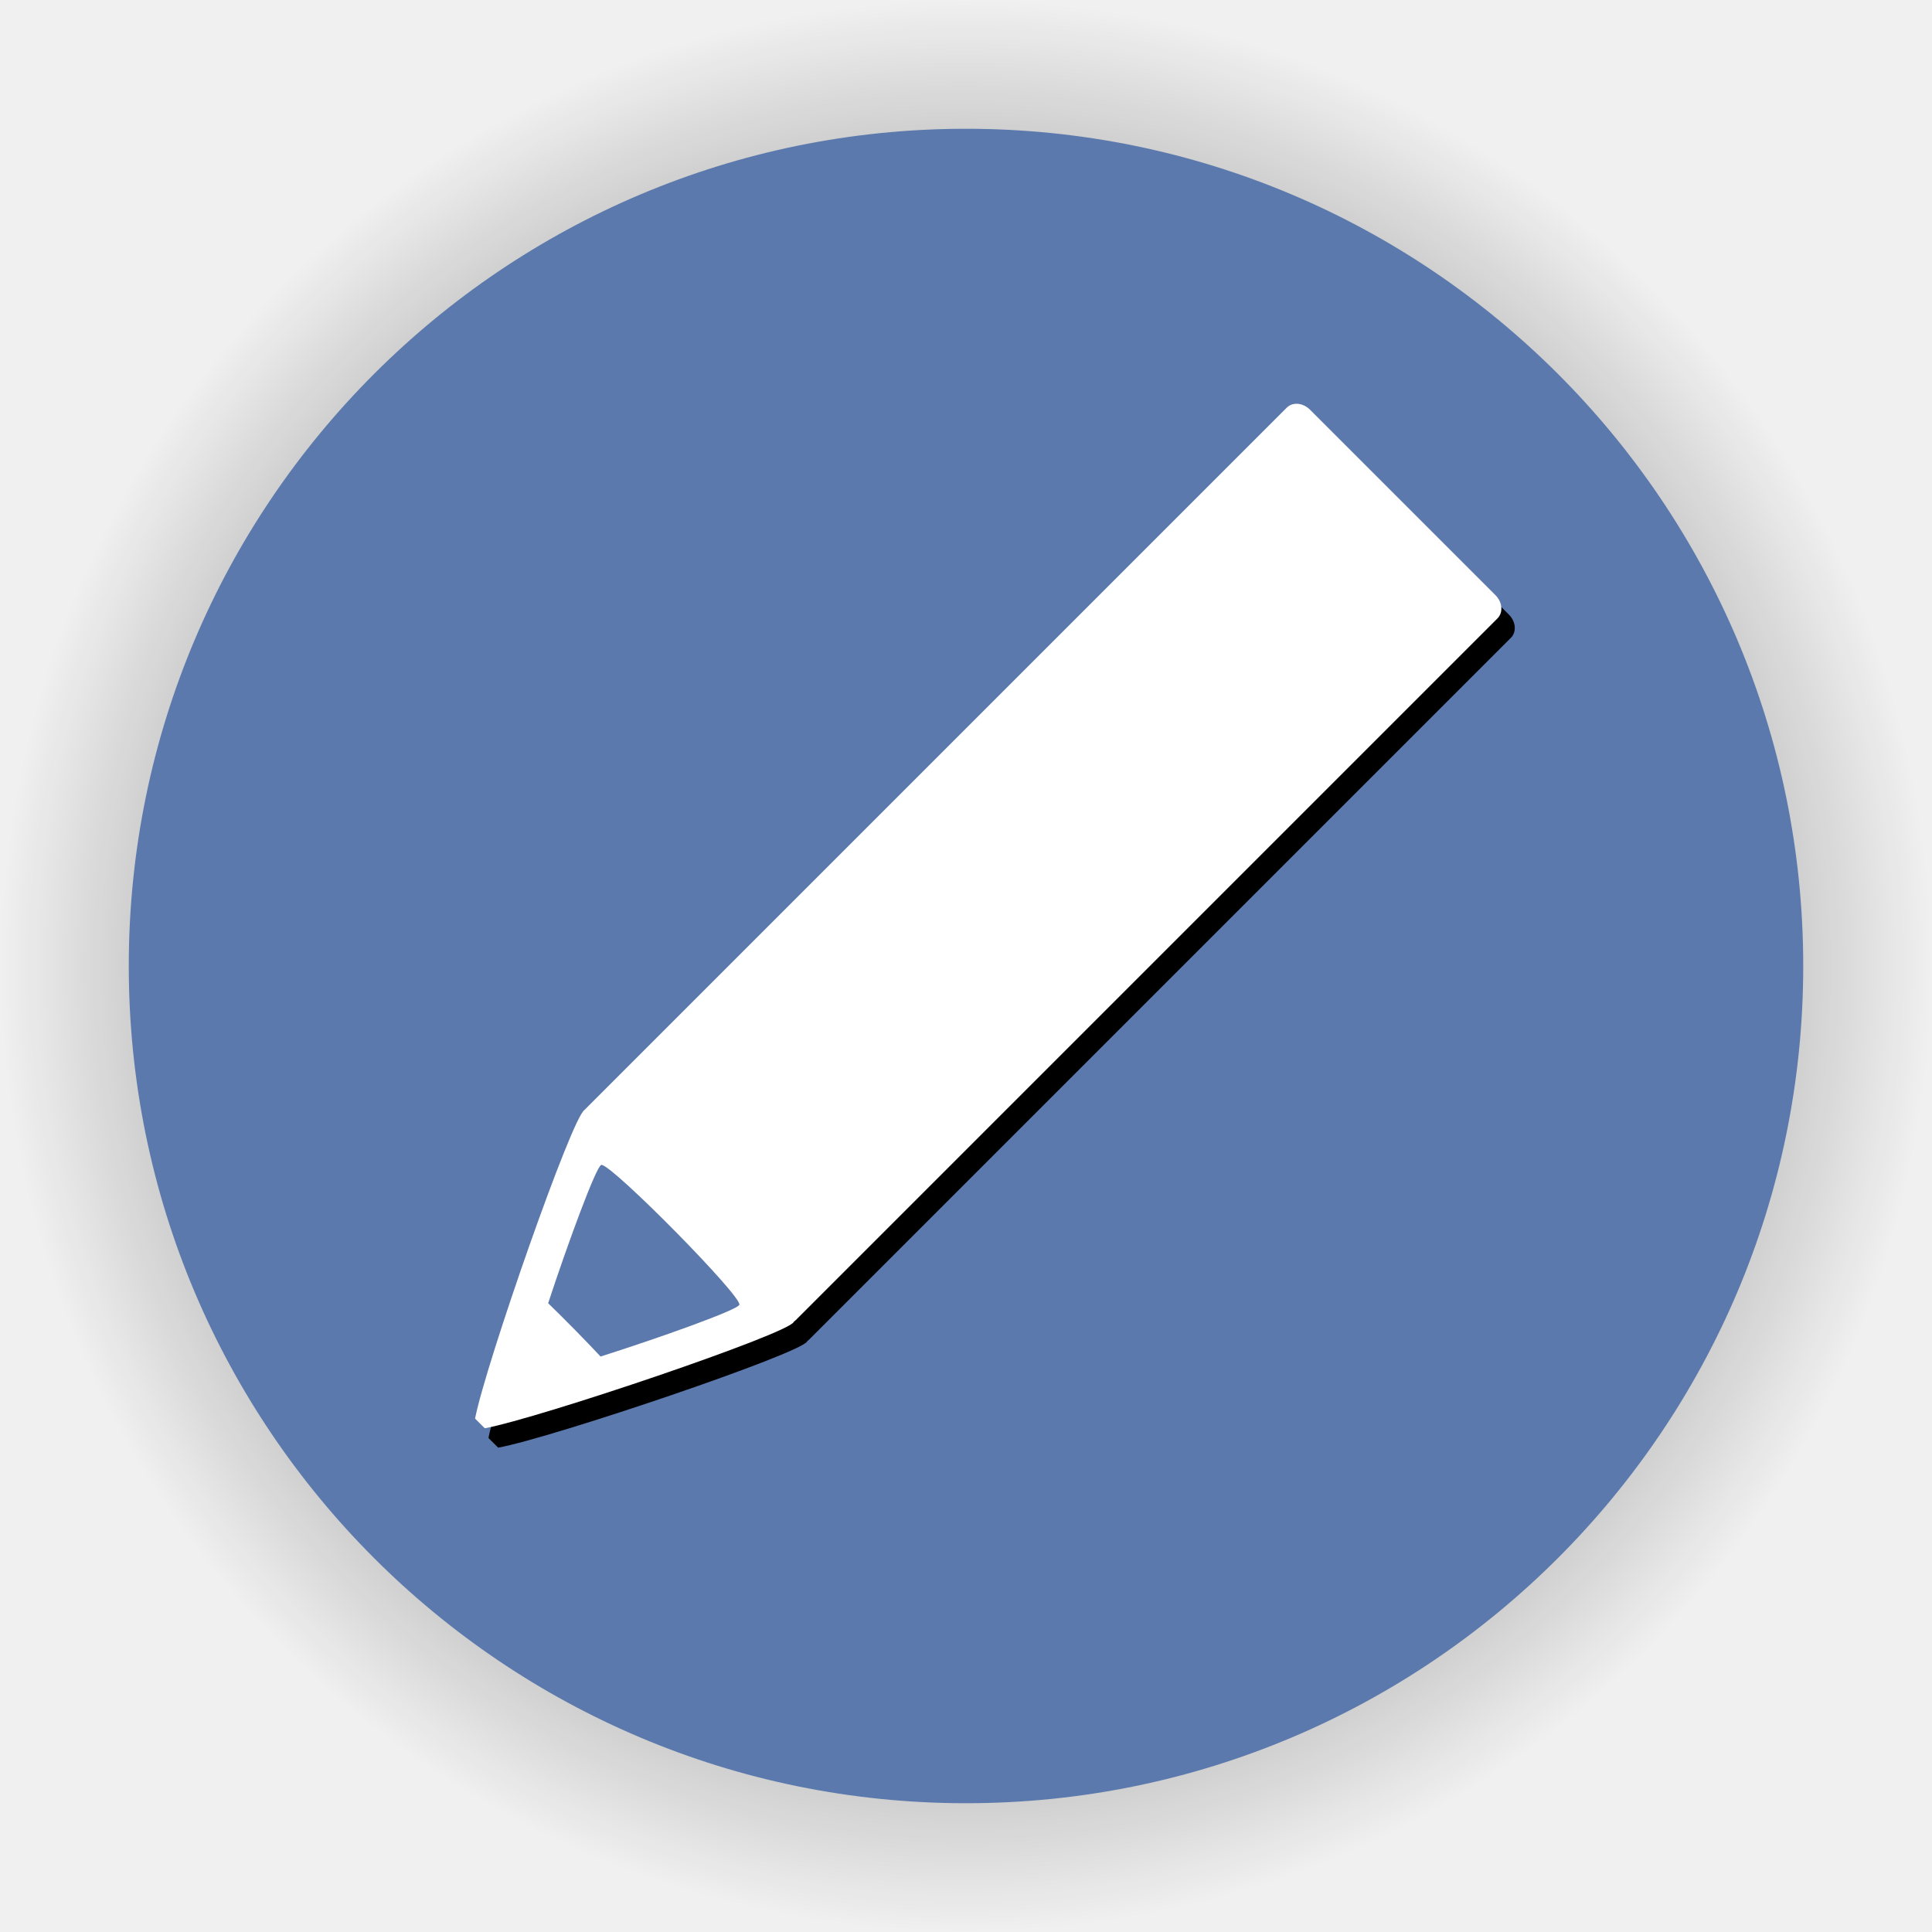
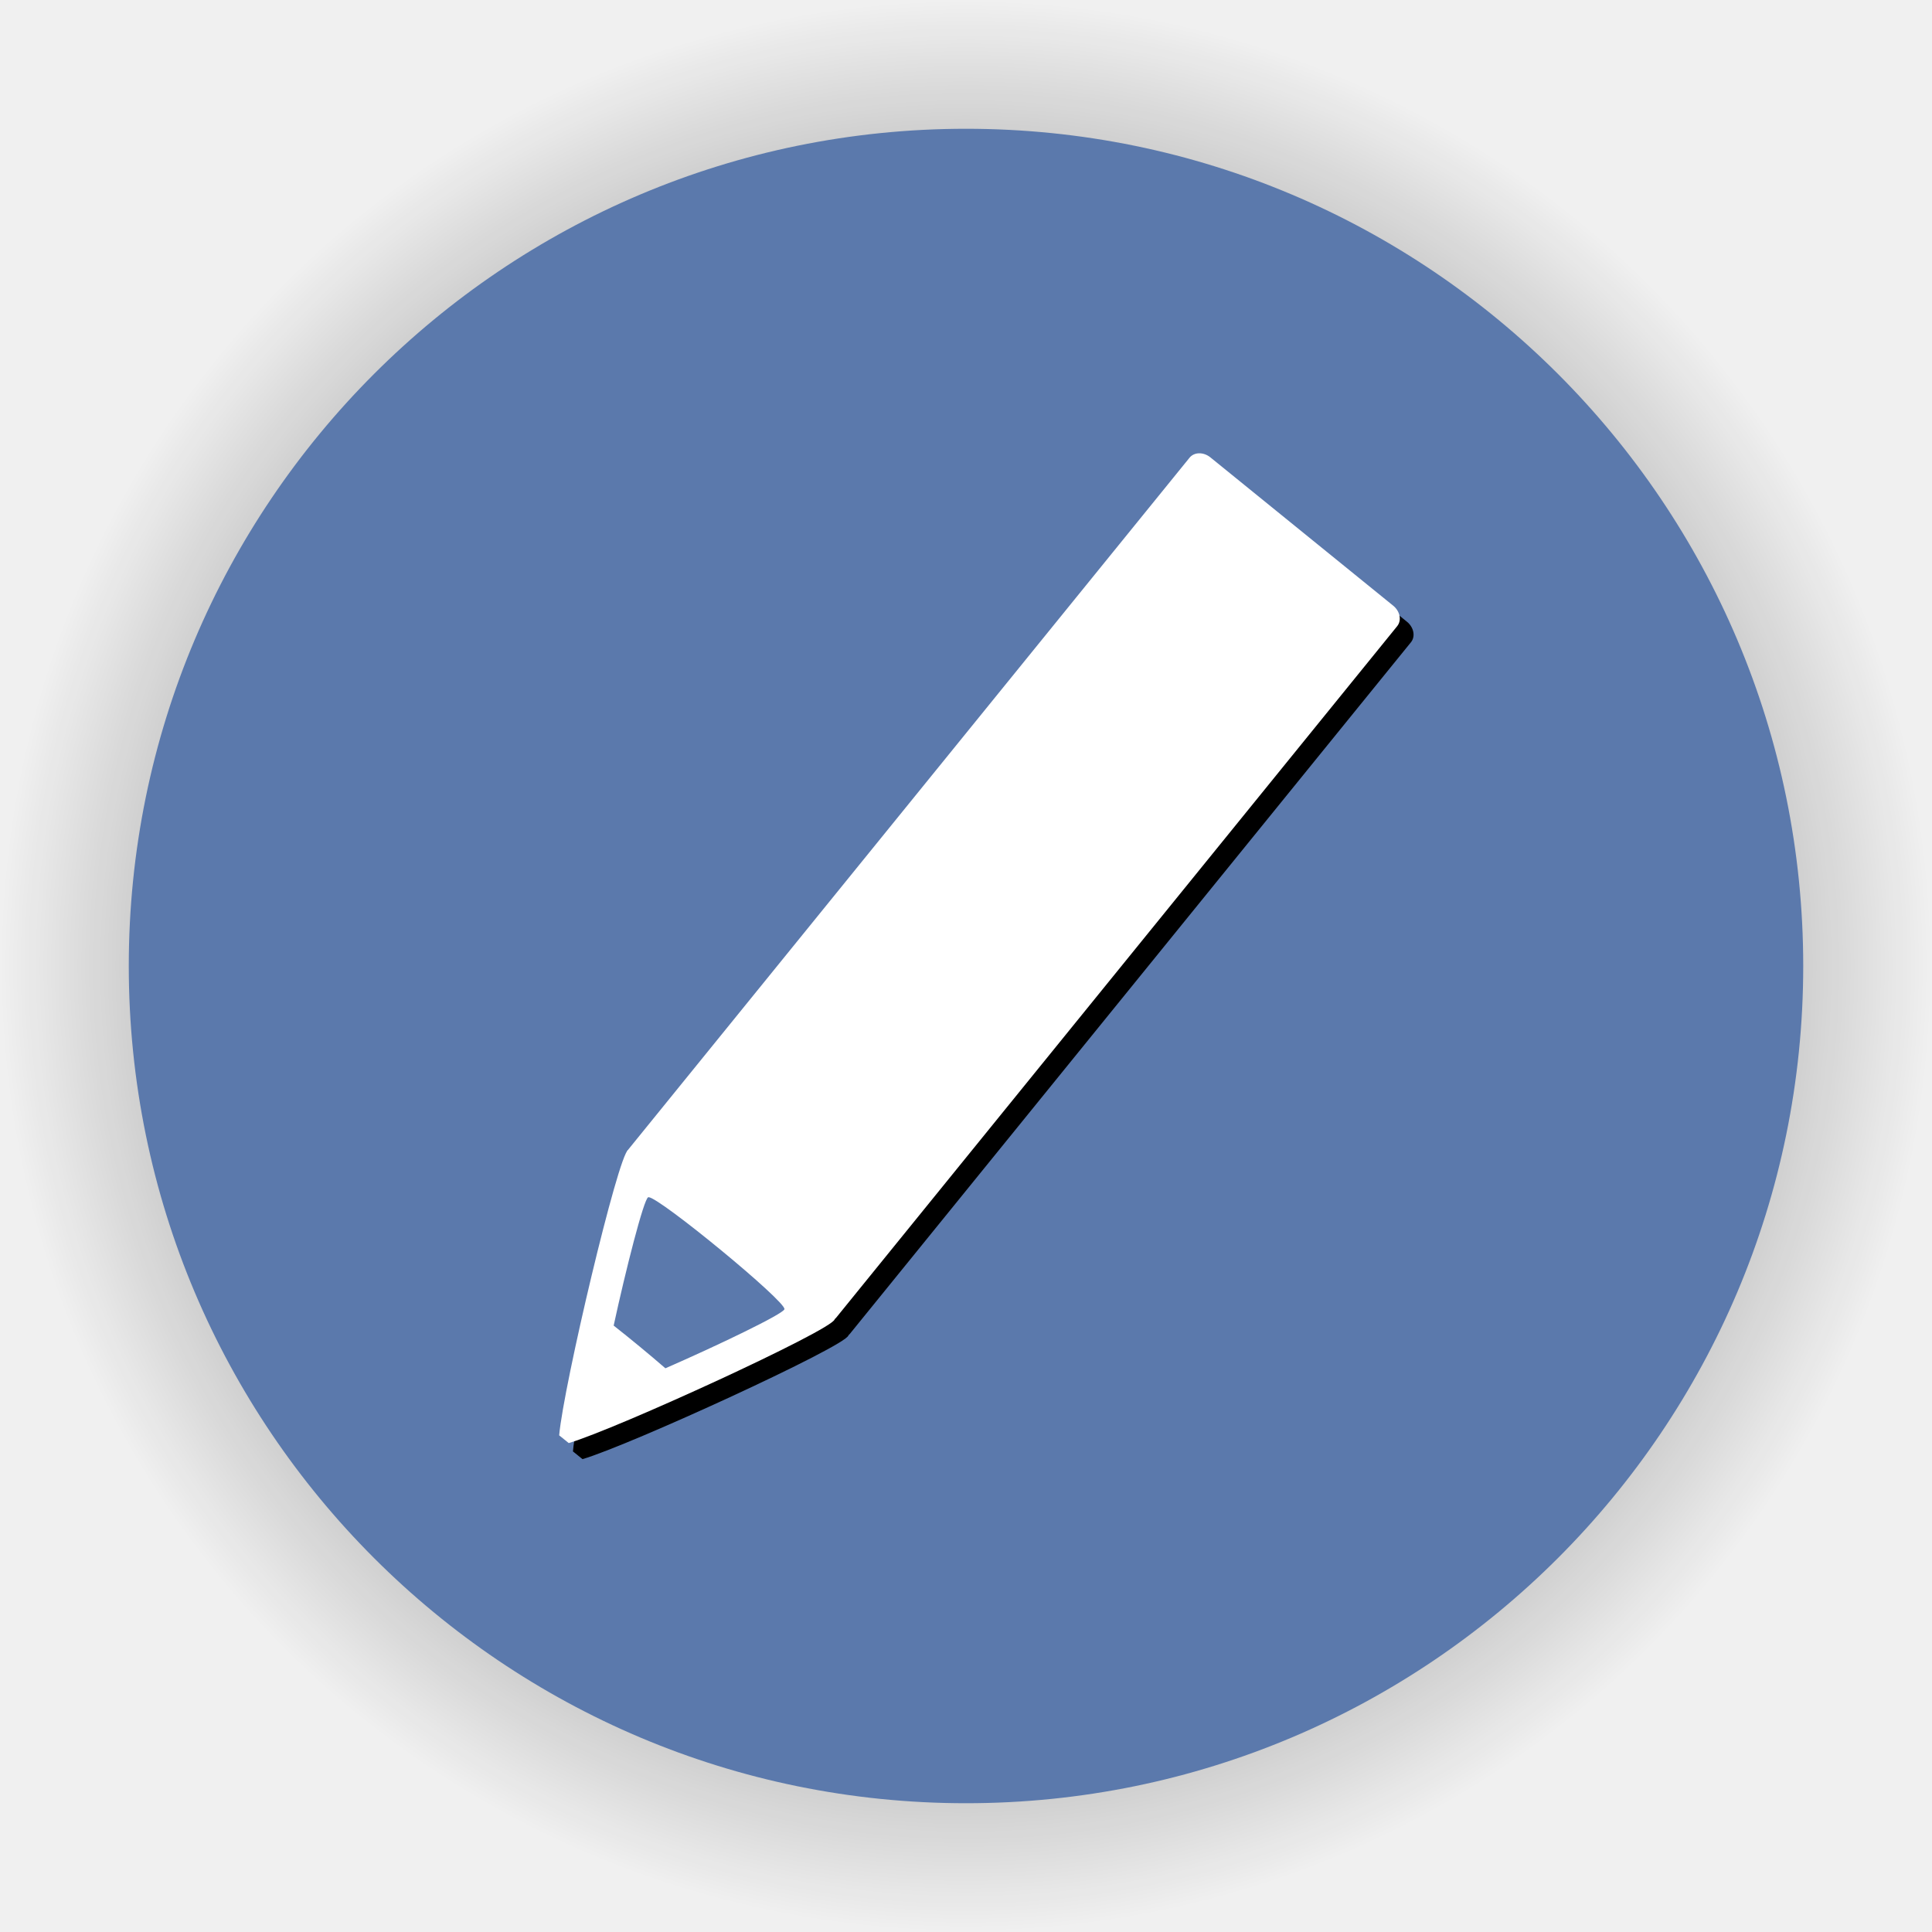
<svg xmlns="http://www.w3.org/2000/svg" xmlns:xlink="http://www.w3.org/1999/xlink" width="1091.176" height="1091.176" id="svg2985" version="1.1">
  <defs id="defs2987">
    <linearGradient id="linearGradient3825">
      <stop style="stop-color:#000000;stop-opacity:1;" offset="0" id="stop3827" />
      <stop style="stop-color:#000000;stop-opacity:0;" offset="1" id="stop3829" />
    </linearGradient>
    <radialGradient xlink:href="#linearGradient3825" id="radialGradient3831" cx="201.429" cy="696.648" fx="201.429" fy="696.648" r="472.857" gradientUnits="userSpaceOnUse" />
  </defs>
  <g id="layer1" transform="translate(553.6693,75.07382)">
    <path style="fill:url(#radialGradient3831);fill-opacity:1;stroke:none" id="path2993-7" d="m 674.286,696.648 a 472.857,472.857 0 1 1 -945.714,0 472.857,472.857 0 1 1 945.714,0 z" transform="matrix(1.153812,0,0,1.153812,-240.4919,-333.2862)" />
    <path style="fill:#5b79ac;fill-opacity:1;stroke:none" id="path2993" d="m 674.286,696.648 a 472.857,472.857 0 1 1 -945.714,0 472.857,472.857 0 1 1 945.714,0 z" transform="translate(-209.5098,-226.1336)" />
  </g>
  <g id="layer7">
-     <g id="g6251-4" transform="matrix(1.0488,0.09197694,0.09197694,1.0488,525.985,53.60131)" style="fill:#000000">
+     <g id="g6251-4" transform="matrix(0.9444695,-0.0154321,0.1795872,0.9273668,476.247,119.5683)" style="fill:#000000">
      <rect transform="matrix(-0.7071068,-0.7071068,0.7071068,-0.7071068,0,0)" ry="8.809" rx="8.809" y="-579.23" x="-392.971" height="603.396" width="147.546" id="rect6149-9" style="fill:#000000;fill-opacity:1;stroke:none" />
      <path id="path6151-2" transform="translate(-553.6693,-75.07382)" d="m 323.938,652.375 c -0.156,-0.004 -0.295,0.017 -0.406,0.062 -6.448,2.647 -65.814,142.634 -74.094,172.594 1.597,1.587 3.211,3.17 4.812,4.781 30.073,-8.049 170.045,-66 172.75,-72.438 2.947,-7.015 -93.252,-104.741 -103.062,-105 z m 21.122,15.411 c 6.479,0.171 55.168,78.269 53.221,82.901 -1.212,2.884 -44.092,21.395 -77.781,34.688 -7.897,-8.531 -40.743,-14.701 -49.362,-23.018 13.602,-33.645 50.552,-126.998 60.636,-101.571 -3.13,-25.629 -9.189,-1.937 -9.087,-1.934 z" style="fill:#000000;fill-opacity:1;stroke:none" />
    </g>
  </g>
  <g id="layer6">
-     <g id="g6251" transform="matrix(1.0488,0.09197694,0.09197694,1.0488,518.4114,42.63742)">
+     <g id="g6251" transform="matrix(0.9444695,-0.0154321,0.1795872,0.9273668,468.4692,110.4886)">
      <rect transform="matrix(-0.7071068,-0.7071068,0.7071068,-0.7071068,0,0)" ry="8.809" rx="8.809" y="-579.23" x="-392.971" height="603.396" width="147.546" id="rect6149" style="fill:#ffffff;fill-opacity:1;stroke:none" />
      <path id="path6151" transform="translate(-553.6693,-75.07382)" d="m 323.938,652.375 c -0.156,-0.004 -0.295,0.017 -0.406,0.062 -6.448,2.647 -65.814,142.634 -74.094,172.594 1.597,1.587 3.211,3.17 4.812,4.781 30.073,-8.049 170.045,-66 172.75,-72.438 2.947,-7.015 -93.252,-104.741 -103.062,-105 z m 6.312,28.969 c 6.479,0.171 69.978,64.711 68.031,69.344 -1.212,2.884 -44.092,21.395 -77.781,34.688 -7.897,-8.531 -17.288,-18.12 -25.906,-26.438 13.602,-33.645 32.491,-76.379 35.375,-77.562 0.074,-0.03 0.178,-0.034 0.281,-0.031 z" style="fill:#ffffff;fill-opacity:1;stroke:none" />
    </g>
  </g>
</svg>
